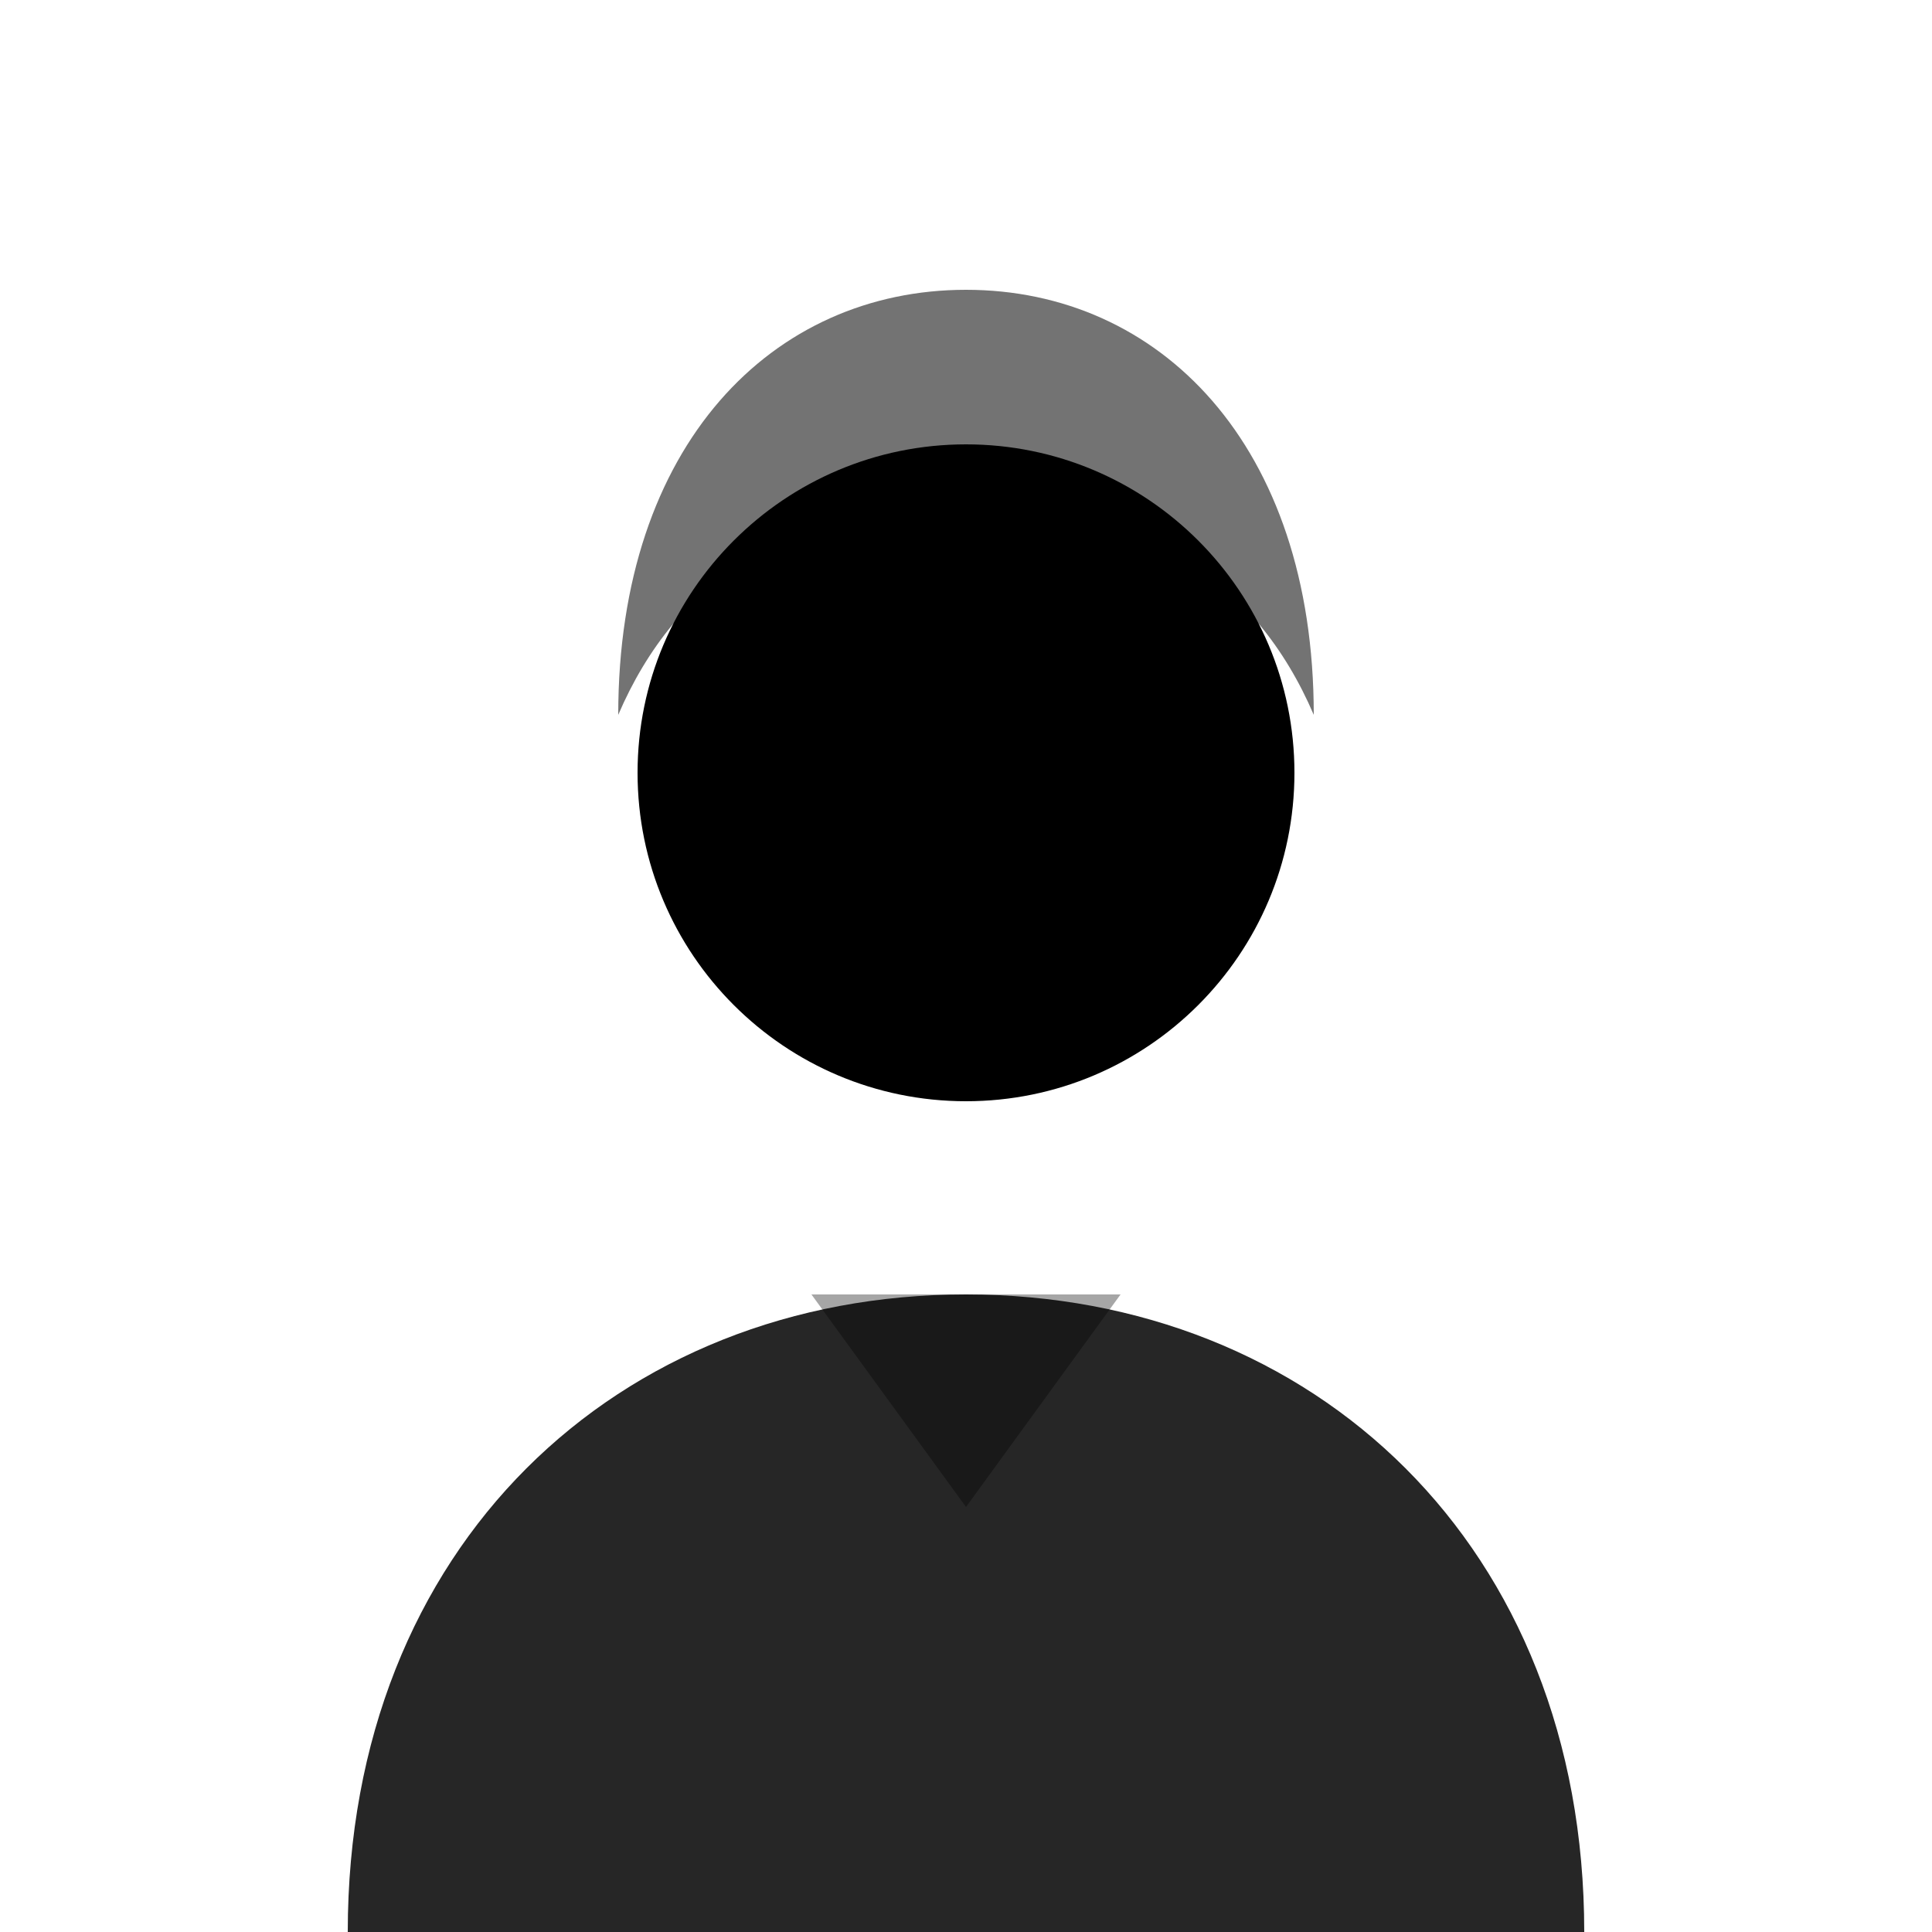
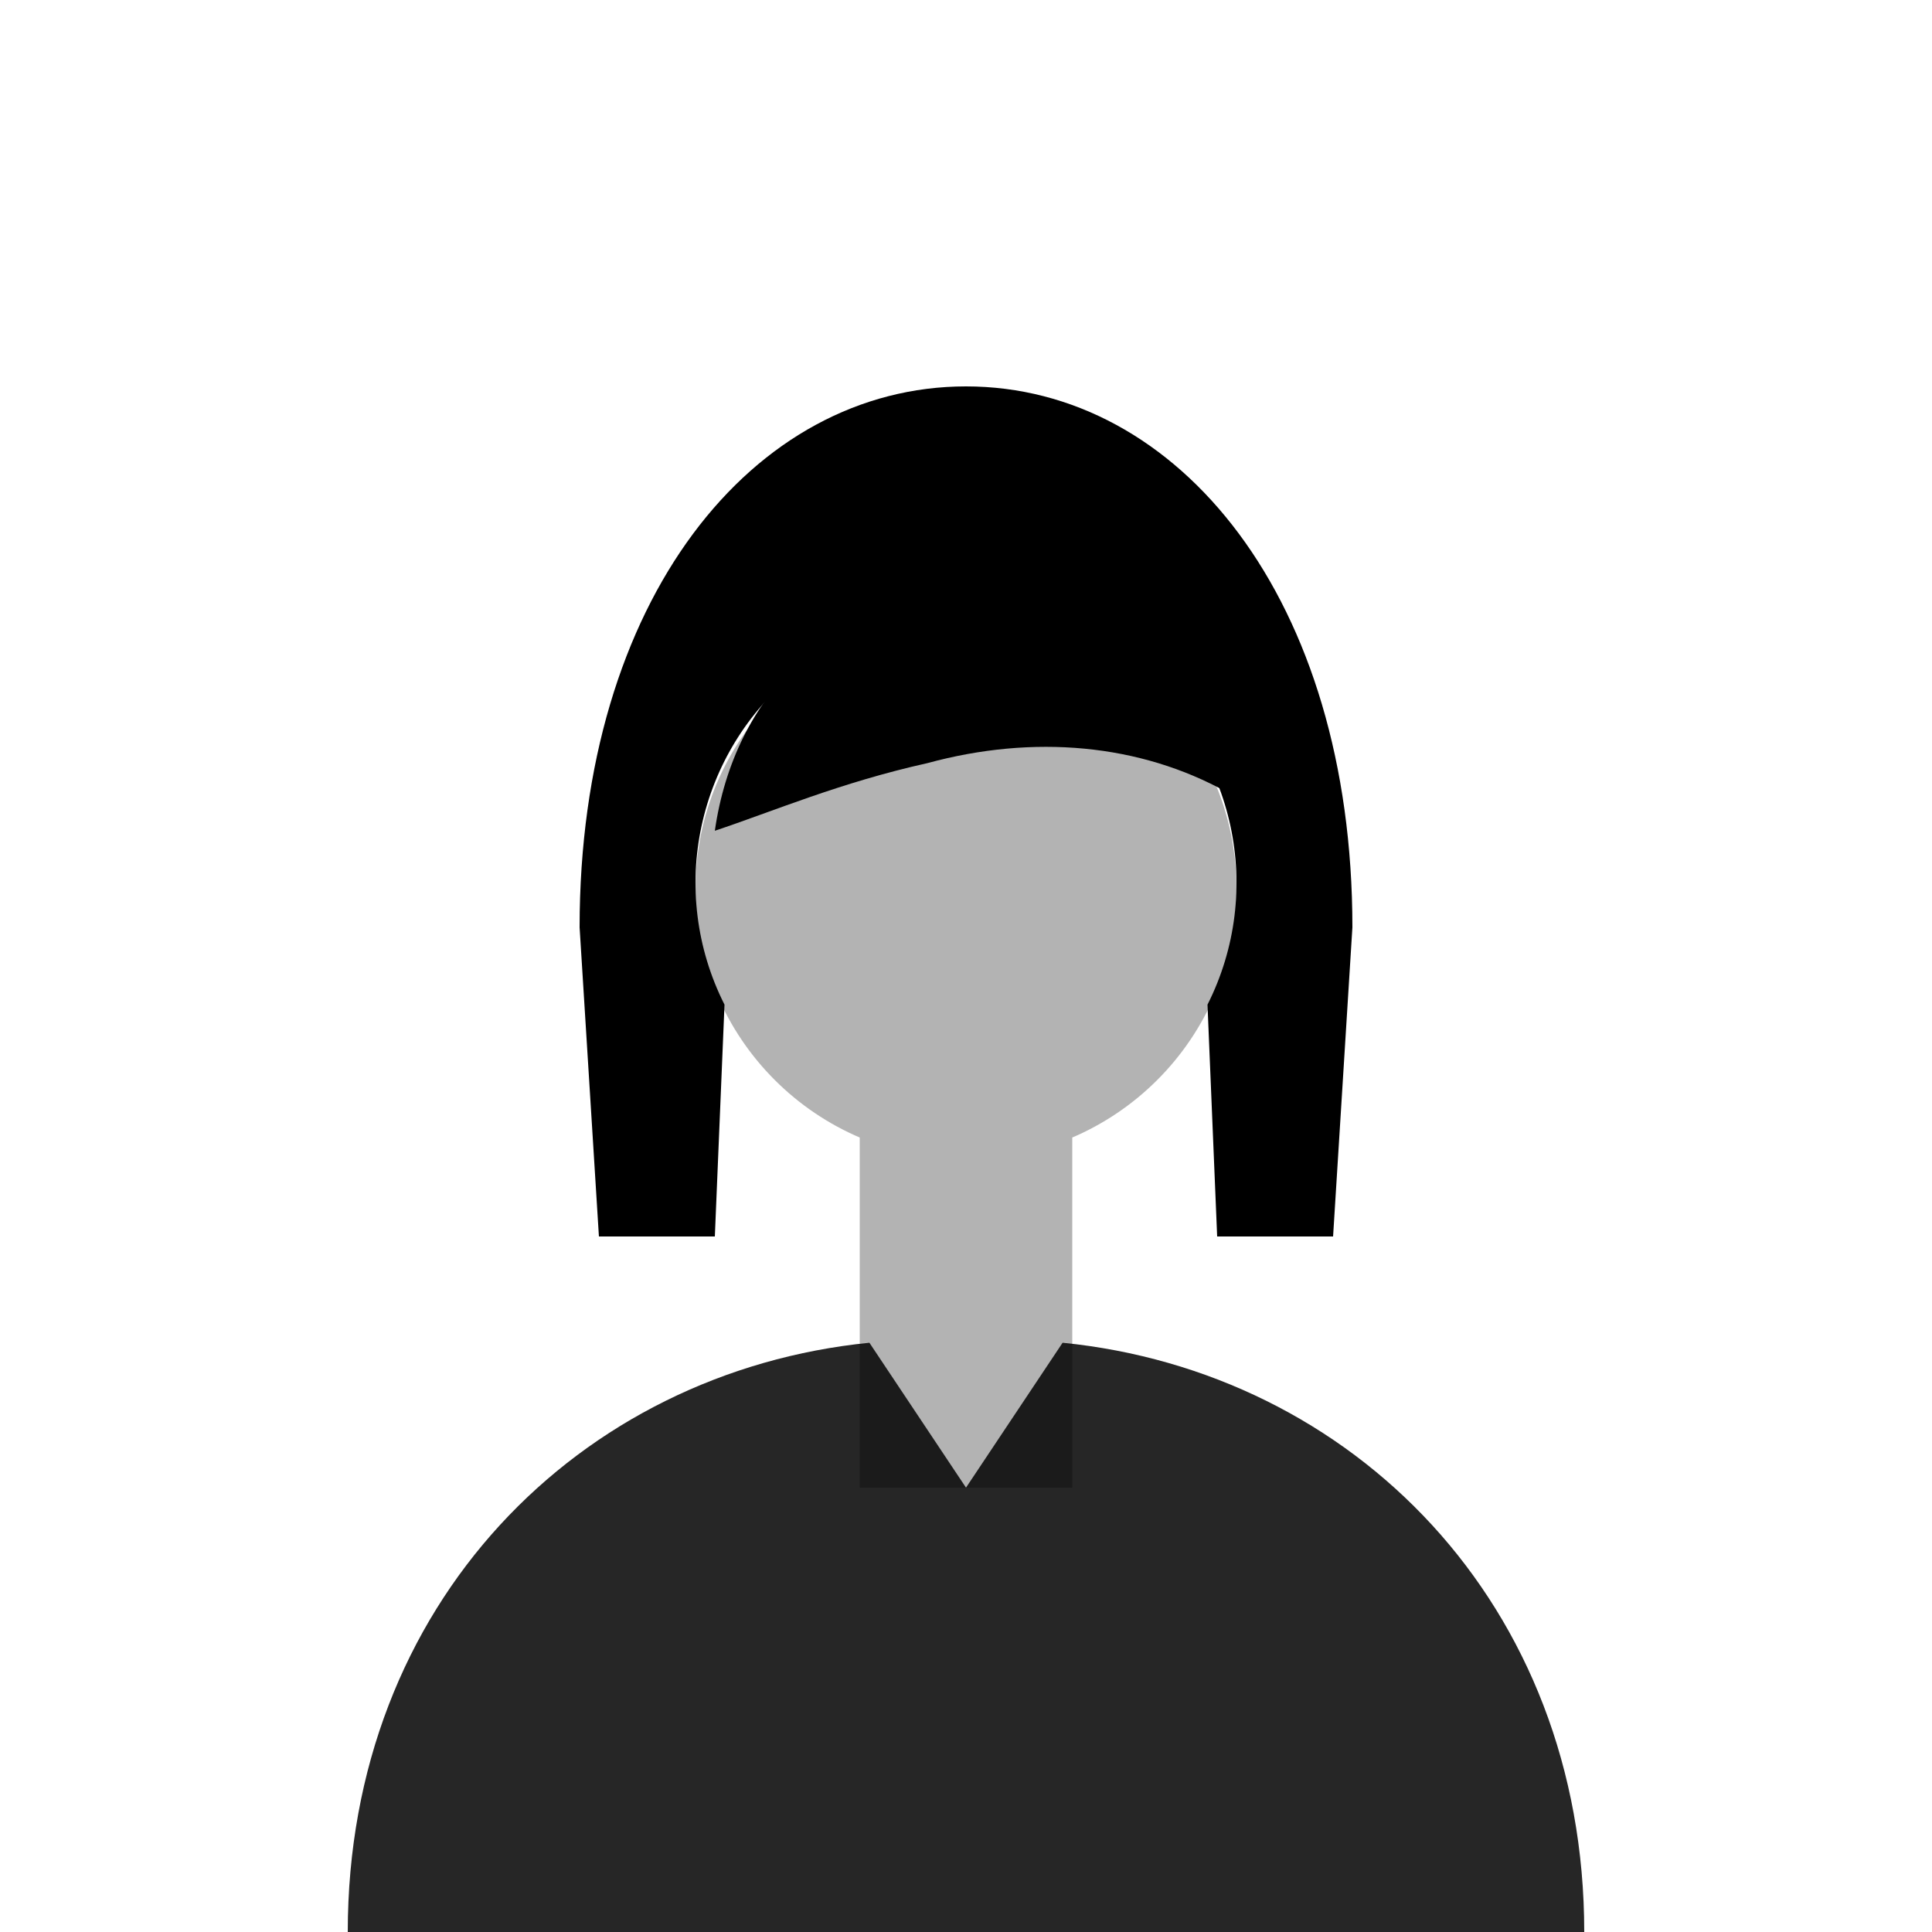
<svg xmlns="http://www.w3.org/2000/svg" viewBox="0 0 200 200" fill="currentColor">
-   <path d="M36 200c0-40 28-66 64-66s64 26 64 66z" opacity=".85" />
-   <path d="M84 134h32l-16 22z" opacity=".35" />
-   <circle cx="100" cy="80" r="34" />
-   <path d="M64 74c0-28 16-44 36-44s36 16 36 44c-6-14-18-22-36-22s-30 8-36 22z" opacity=".55" />
+   <path d="M100 64a28 28 0 1 1 0 56 28 28 0 1 1 0-56zM89 110h22v44H89z" opacity=".3" />
+   <path d="M36 200c0-34 24-58 54-61l10 15 10-15c30 3 54 27 54 61z" opacity=".85" />
+   <path d="M62 128l-2-32c0-34 18-56 40-56s40 22 40 56l-2 32h-12l-1-24a28 28 0 1 0-50 0l-1 24z" />
+   <path d="M74 86c2-14 12-24 26-24 13 0 23 8 27 20-9-5-20-6-31-3-9 2-16 5-22 7z" />
</svg>
